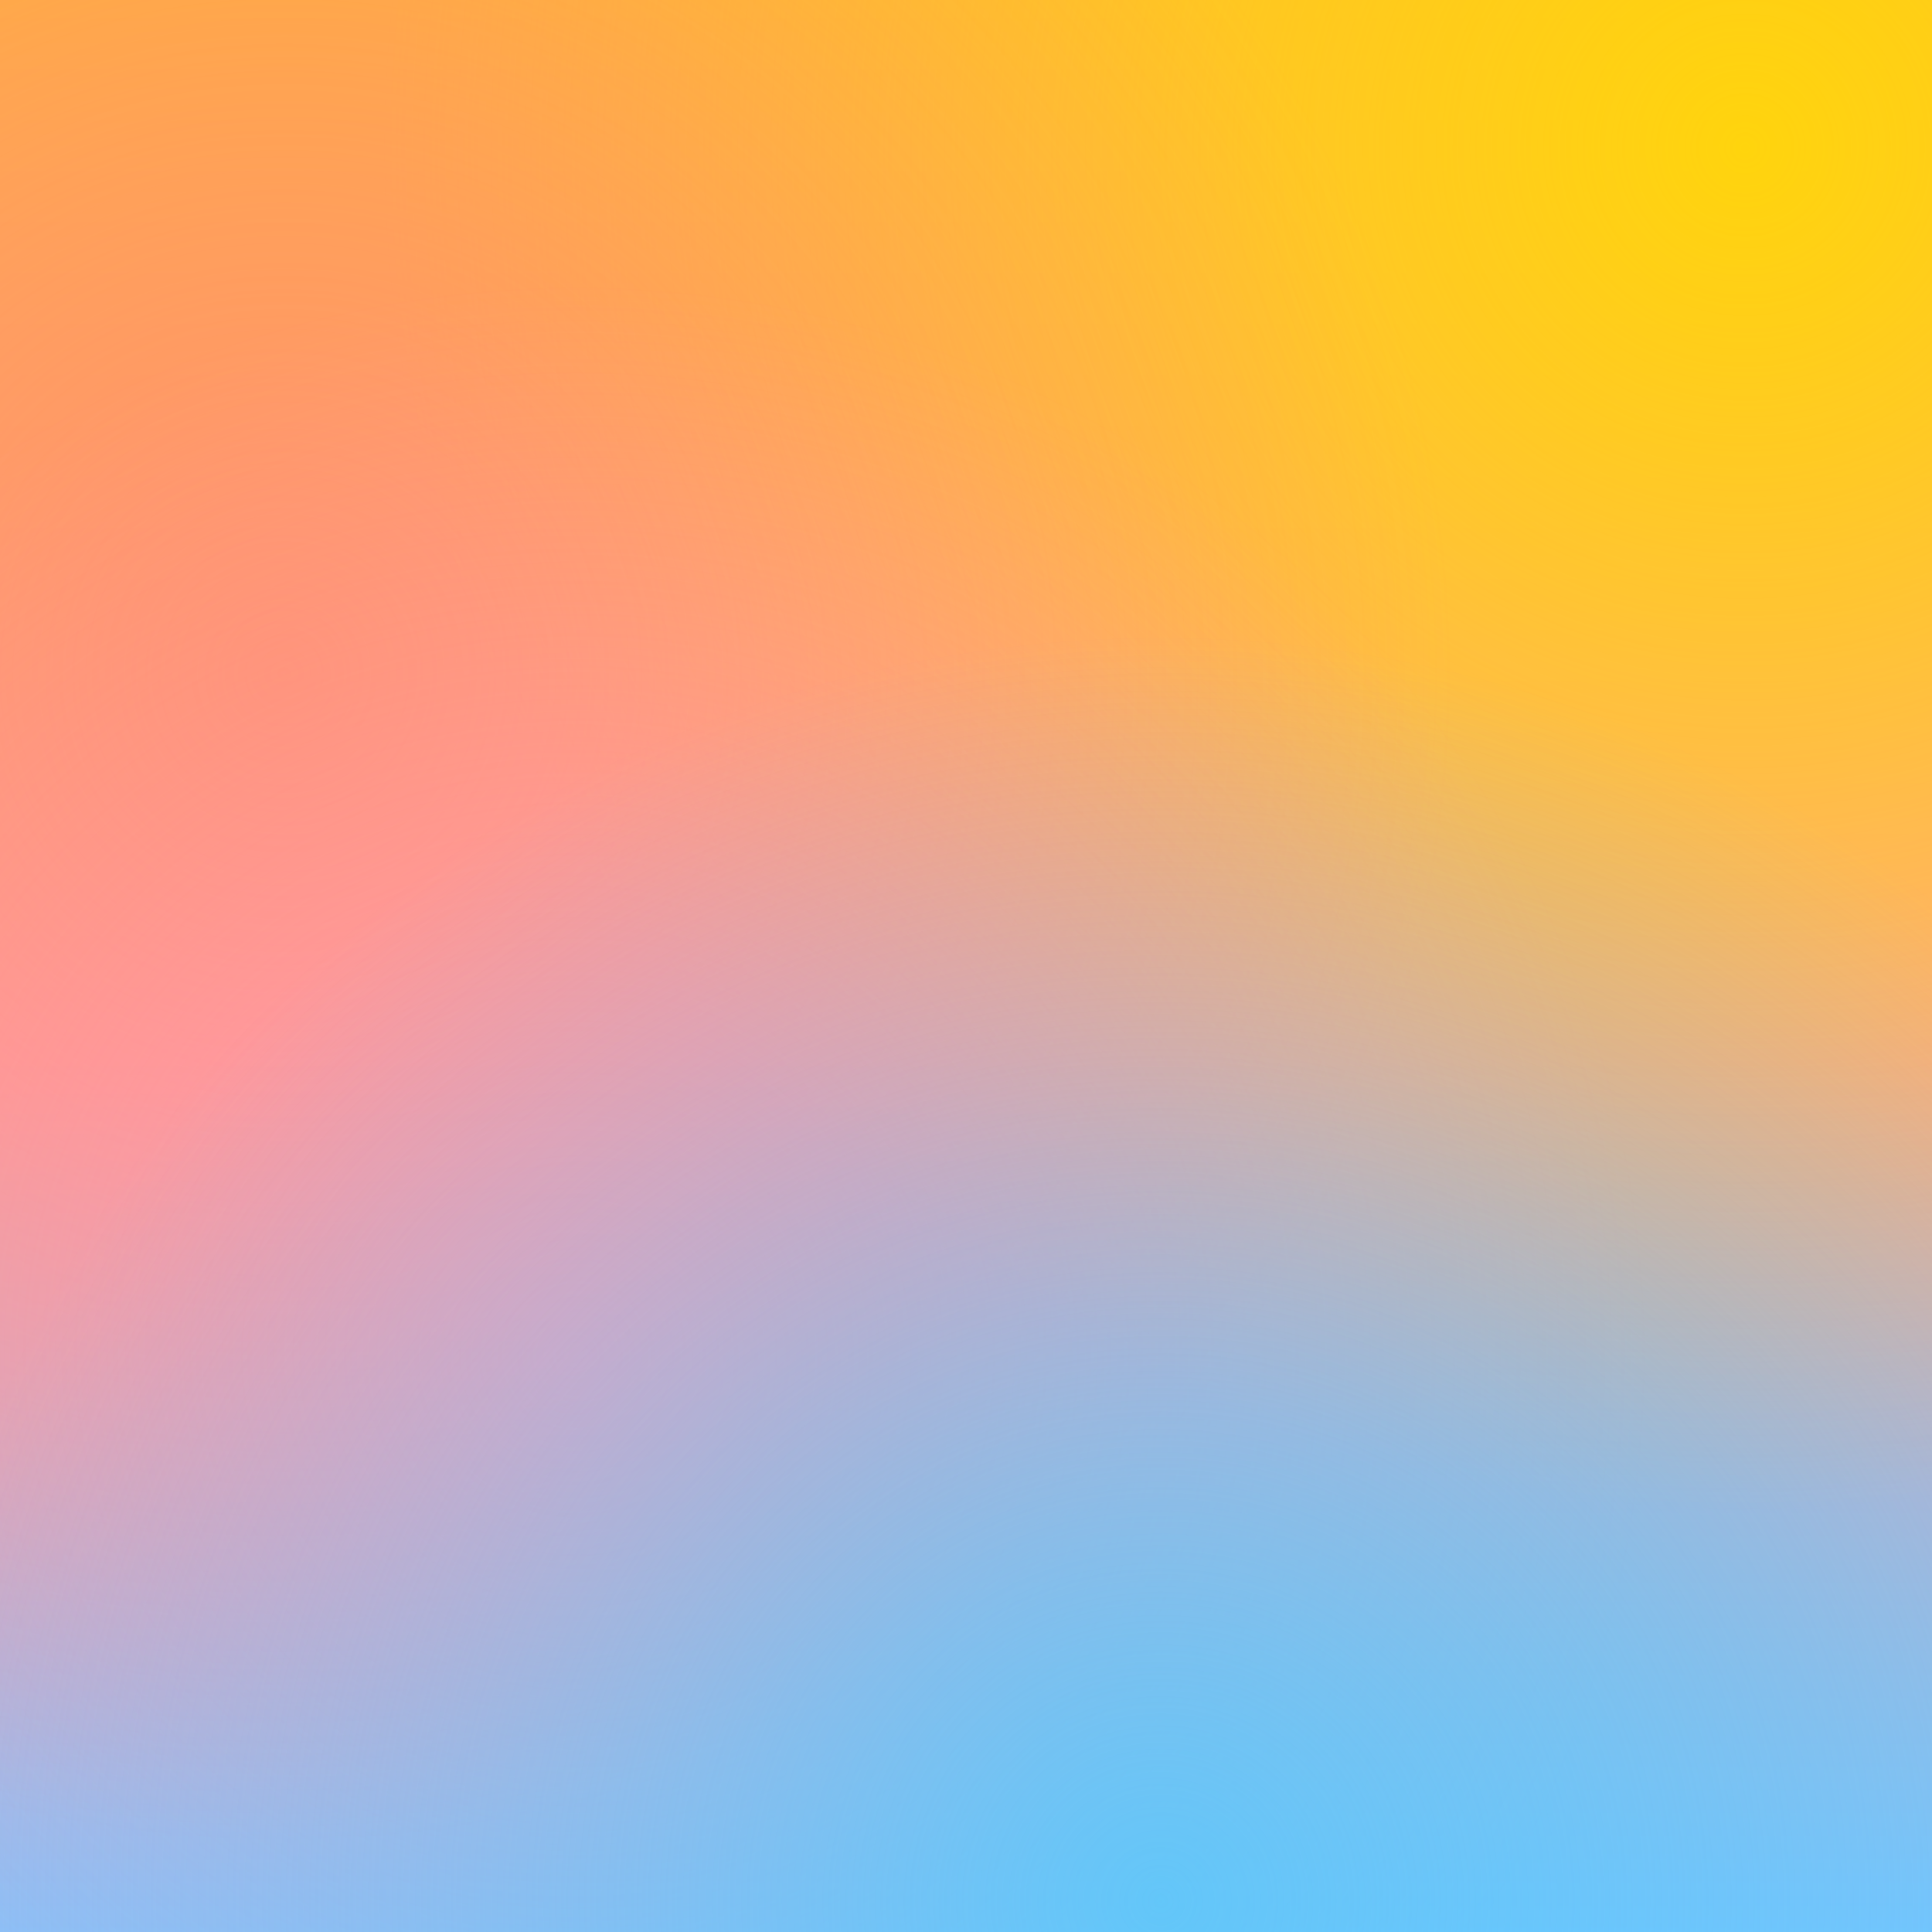
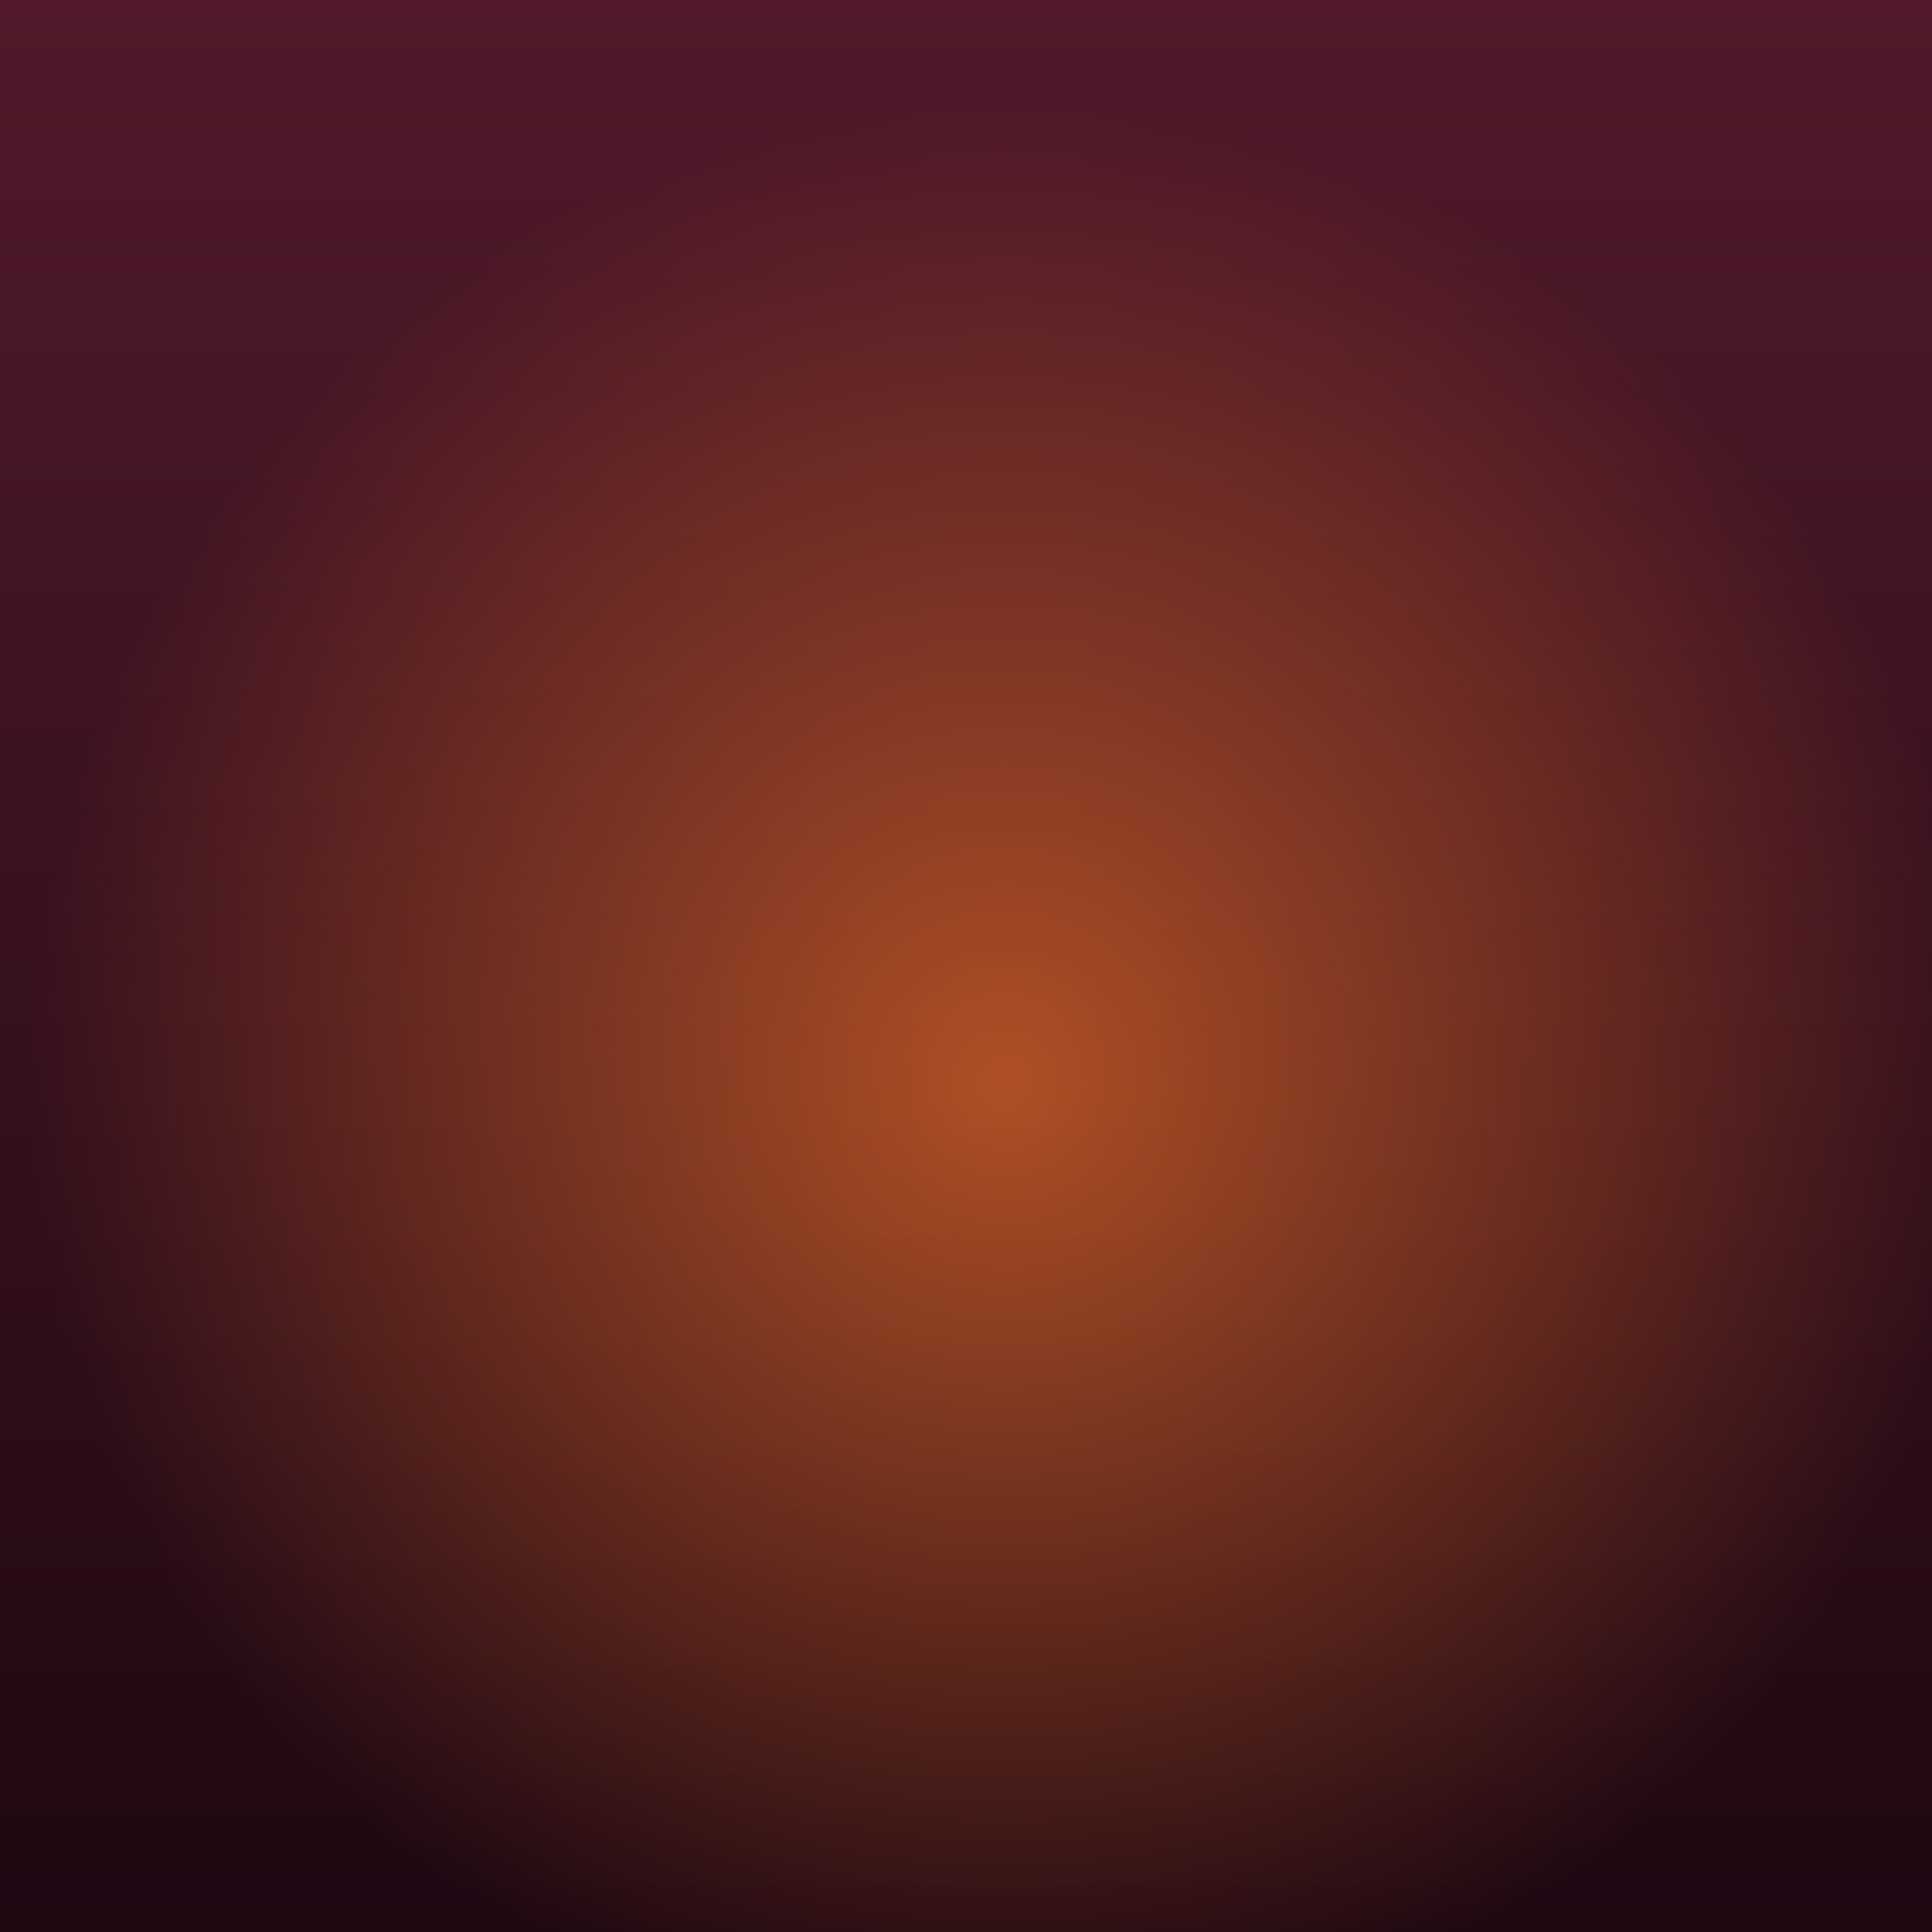
<svg xmlns="http://www.w3.org/2000/svg" width="1024" height="1024" viewBox="0 0 1024 1024">
  <defs>
-     <linearGradient id="base" x1="0" y1="0" x2="0" y2="1">
-       <stop offset="0" stop-color="#FFB340" />
-       <stop offset="0.55" stop-color="#FF9E9E" />
-       <stop offset="1" stop-color="#7CC4FF" />
+     <linearGradient id="b" x1="0" y1="0" x2="0" y2="1">
+       <stop offset="0" stop-color="#521A2A" />
+       <stop offset="1" stop-color="#1E0812" />
    </linearGradient>
-     <radialGradient id="b0" cx="0.9" cy="0.08" r="0.7">
-       <stop offset="0" stop-color="#FFD60A" stop-opacity="0.95" />
-       <stop offset="0.55" stop-color="#FFD60A" stop-opacity="0.43" />
-       <stop offset="1" stop-color="#FFD60A" stop-opacity="0" />
-     </radialGradient>
-     <radialGradient id="b1" cx="0.15" cy="0.35" r="0.6">
-       <stop offset="0" stop-color="#FF8A65" stop-opacity="0.7" />
-       <stop offset="0.55" stop-color="#FF8A65" stop-opacity="0.32" />
-       <stop offset="1" stop-color="#FF8A65" stop-opacity="0" />
-     </radialGradient>
-     <radialGradient id="b2" cx="0.3" cy="0.7" r="0.55">
-       <stop offset="0" stop-color="#FF9EC4" stop-opacity="0.65" />
-       <stop offset="0.55" stop-color="#FF9EC4" stop-opacity="0.29" />
-       <stop offset="1" stop-color="#FF9EC4" stop-opacity="0" />
-     </radialGradient>
-     <radialGradient id="b3" cx="0.6" cy="0.98" r="0.65">
-       <stop offset="0" stop-color="#5AC8FA" stop-opacity="0.85" />
-       <stop offset="0.55" stop-color="#5AC8FA" stop-opacity="0.38" />
-       <stop offset="1" stop-color="#5AC8FA" stop-opacity="0" />
+     <radialGradient id="g" cx="0.52" cy="0.56" r="0.5">
+       <stop offset="0" stop-color="#FF7A2B" stop-opacity="0.6" />
+       <stop offset="1" stop-color="#FF7A2B" stop-opacity="0" />
    </radialGradient>
  </defs>
-   <rect width="1024" height="1024" fill="url(#base)" />
-   <rect width="1024" height="1024" fill="url(#b0)" />
-   <rect width="1024" height="1024" fill="url(#b1)" />
-   <rect width="1024" height="1024" fill="url(#b2)" />
-   <rect width="1024" height="1024" fill="url(#b3)" />
+   <rect width="1024" height="1024" fill="url(#b)" />
+   <rect width="1024" height="1024" fill="url(#g)" />
</svg>
